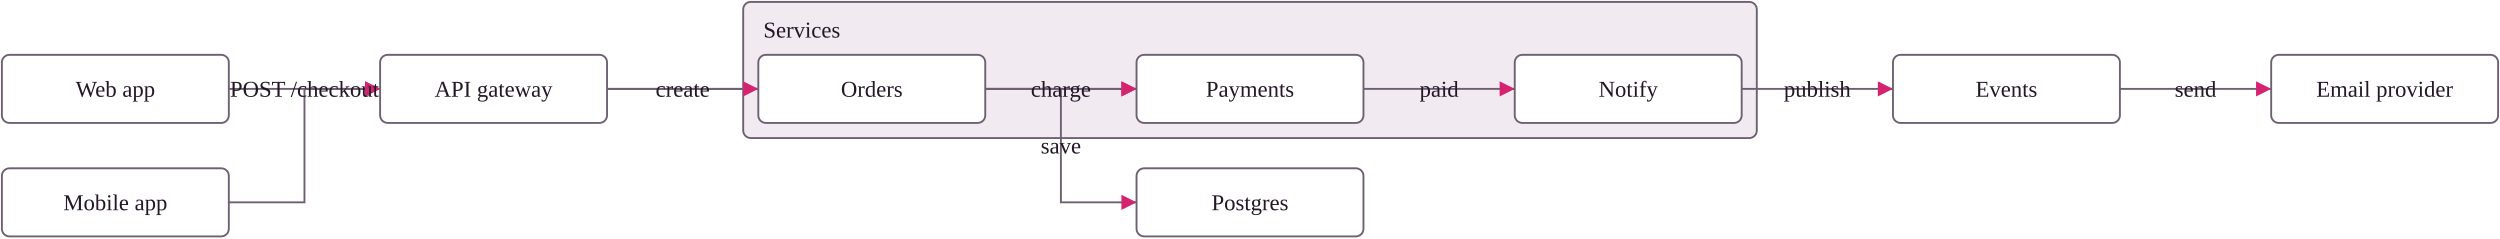
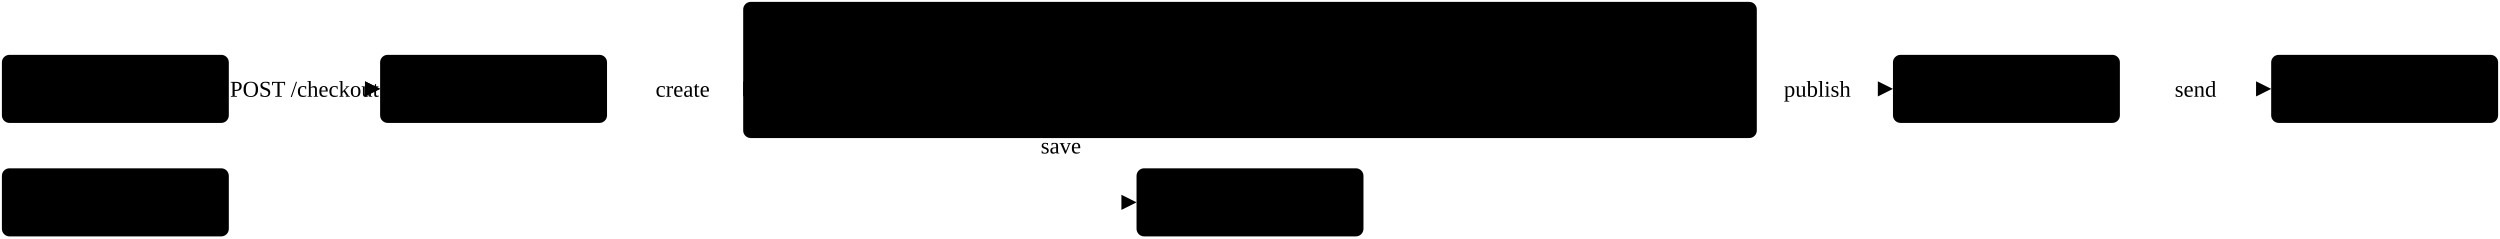
<svg xmlns="http://www.w3.org/2000/svg" class="horsegirl" role="img" width="1322" height="126" viewBox="-1 -1 1322 126" font-size="12">
  <style>
- .horsegirl{font-family:var(--hg-font,Arial,"Liberation Sans",Helvetica,sans-serif)}
- .horsegirl .group{fill:var(--hg-group,#F1EAF1);stroke:var(--hg-line,#6E5F72)}
- .horsegirl .thing{fill:var(--hg-surface,#FFFFFF);stroke:var(--hg-line,#6E5F72)}
- .horsegirl .link{fill:none;stroke:var(--hg-line,#6E5F72)}
- .horsegirl .head{fill:var(--hg-accent,#D4246F)}
- .horsegirl .label{fill:var(--hg-ink,#241627)}
+ .horsegirl{color-scheme:var(--hg-scheme,light dark);font-family:var(--hg-font,Arial,"Liberation Sans",Helvetica,sans-serif)}
+ .horsegirl .group{fill:var(--hg-c0,light-dark(#F3F4F6,#23272E));stroke:var(--hg-line,light-dark(#D8DCE2,#343941))}
+ .horsegirl .thing{fill:var(--hg-paper,light-dark(#FFFFFF,#15171B));stroke:var(--hg-muted,light-dark(#667080,#9AA4B2))}
+ .horsegirl .link{fill:none;stroke:var(--hg-ink,light-dark(#1F2328,#E6E8EB))}
+ .horsegirl .head{fill:var(--hg-accent,light-dark(#2F5FD0,#7AA2FF))}
+ .horsegirl .label{fill:var(--hg-ink,light-dark(#1F2328,#E6E8EB))}
+ .horsegirl .thing.slot-1{fill:var(--hg-c1,light-dark(#E1EAFB,#1D2B47));stroke:var(--hg-accent,light-dark(#2F5FD0,#7AA2FF))}
+ .horsegirl .thing.slot-2{fill:var(--hg-c2,light-dark(#E0F2E8,#17322A));stroke:var(--hg-s2,light-dark(#1F7A55,#5FCB9B))}
+ .horsegirl .thing.slot-3{fill:var(--hg-c3,light-dark(#FAEFD6,#3A2F17));stroke:var(--hg-s3,light-dark(#A8621B,#E3A75C))}
</style>
  <defs>
    <marker id="hg-head" viewBox="0 0 8 8" refX="8" refY="4" markerWidth="8" markerHeight="8" markerUnits="userSpaceOnUse" orient="auto">
      <path class="head" d="M0,0 L8,4 L0,8 z" />
    </marker>
  </defs>
  <rect class="group" x="392" y="0" width="536" height="72" rx="4" />
  <polyline class="link" points="120,46 160,46 160,46 200,46" marker-end="url(#hg-head)" />
  <polyline class="link" points="120,106 160,106 160,46 200,46" marker-end="url(#hg-head)" />
  <polyline class="link" points="320,46 460,46 460,46 600,46" marker-end="url(#hg-head)" />
  <polyline class="link" points="320,46 360,46 360,46 400,46" marker-end="url(#hg-head)" />
  <polyline class="link" points="520,46 560,46 560,46 600,46" marker-end="url(#hg-head)" />
  <polyline class="link" points="520,46 560,46 560,106 600,106" marker-end="url(#hg-head)" />
  <polyline class="link" points="720,46 760,46 760,46 800,46" marker-end="url(#hg-head)" />
  <polyline class="link" points="920,46 960,46 960,46 1000,46" marker-end="url(#hg-head)" />
  <polyline class="link" points="1120,46 1160,46 1160,46 1200,46" marker-end="url(#hg-head)" />
-   <rect class="thing owner-apps" x="0" y="28" width="120" height="36" rx="4" />
-   <rect class="thing owner-apps" x="0" y="88" width="120" height="36" rx="4" />
-   <rect class="thing owner-platform" x="200" y="28" width="120" height="36" rx="4" />
-   <rect class="thing owner-commerce" x="600" y="28" width="120" height="36" rx="4" />
-   <rect class="thing owner-platform" x="600" y="88" width="120" height="36" rx="4" />
-   <rect class="thing owner-commerce" x="400" y="28" width="120" height="36" rx="4" />
-   <rect class="thing owner-growth" x="800" y="28" width="120" height="36" rx="4" />
-   <rect class="thing owner-platform" x="1000" y="28" width="120" height="36" rx="4" />
-   <rect class="thing owner-external" x="1200" y="28" width="120" height="36" rx="4" />
+   <rect class="thing slot-1 owner-apps" x="0" y="28" width="120" height="36" rx="4" />
+   <rect class="thing slot-1 owner-apps" x="0" y="88" width="120" height="36" rx="4" />
+   <rect class="thing slot-2 owner-platform" x="200" y="28" width="120" height="36" rx="4" />
+   <rect class="thing slot-3 owner-commerce" x="600" y="28" width="120" height="36" rx="4" />
+   <rect class="thing slot-2 owner-platform" x="600" y="88" width="120" height="36" rx="4" />
+   <rect class="thing slot-3 owner-commerce" x="400" y="28" width="120" height="36" rx="4" />
+   <rect class="thing slot-1 owner-growth" x="800" y="28" width="120" height="36" rx="4" />
+   <rect class="thing slot-2 owner-platform" x="1000" y="28" width="120" height="36" rx="4" />
+   <rect class="thing slot-2 owner-external" x="1200" y="28" width="120" height="36" rx="4" />
  <text class="label" x="423.01" y="18.86" text-anchor="middle">Services</text>
  <text class="label owner-apps" x="60" y="50.16" text-anchor="middle">Web app</text>
  <text class="label owner-apps" x="60" y="110.16" text-anchor="middle">Mobile app</text>
  <text class="label owner-platform" x="260" y="50.16" text-anchor="middle">API gateway</text>
  <text class="label owner-commerce" x="660" y="50.16" text-anchor="middle">Payments</text>
  <text class="label owner-platform" x="660" y="110.16" text-anchor="middle">Postgres</text>
  <text class="label owner-commerce" x="460" y="50.16" text-anchor="middle">Orders</text>
  <text class="label owner-growth" x="860" y="50.16" text-anchor="middle">Notify</text>
  <text class="label owner-platform" x="1060" y="50.16" text-anchor="middle">Events</text>
  <text class="label owner-external" x="1260" y="50.16" text-anchor="middle">Email provider</text>
  <text class="label" x="160" y="50.16" text-anchor="middle">POST /checkout</text>
  <text class="label" x="360" y="50.16" text-anchor="middle">create</text>
  <text class="label" x="560" y="50.16" text-anchor="middle">charge</text>
  <text class="label" x="560" y="80.16" text-anchor="middle">save</text>
  <text class="label" x="760" y="50.16" text-anchor="middle">paid</text>
  <text class="label" x="960" y="50.16" text-anchor="middle">publish</text>
  <text class="label" x="1160" y="50.16" text-anchor="middle">send</text>
</svg>
